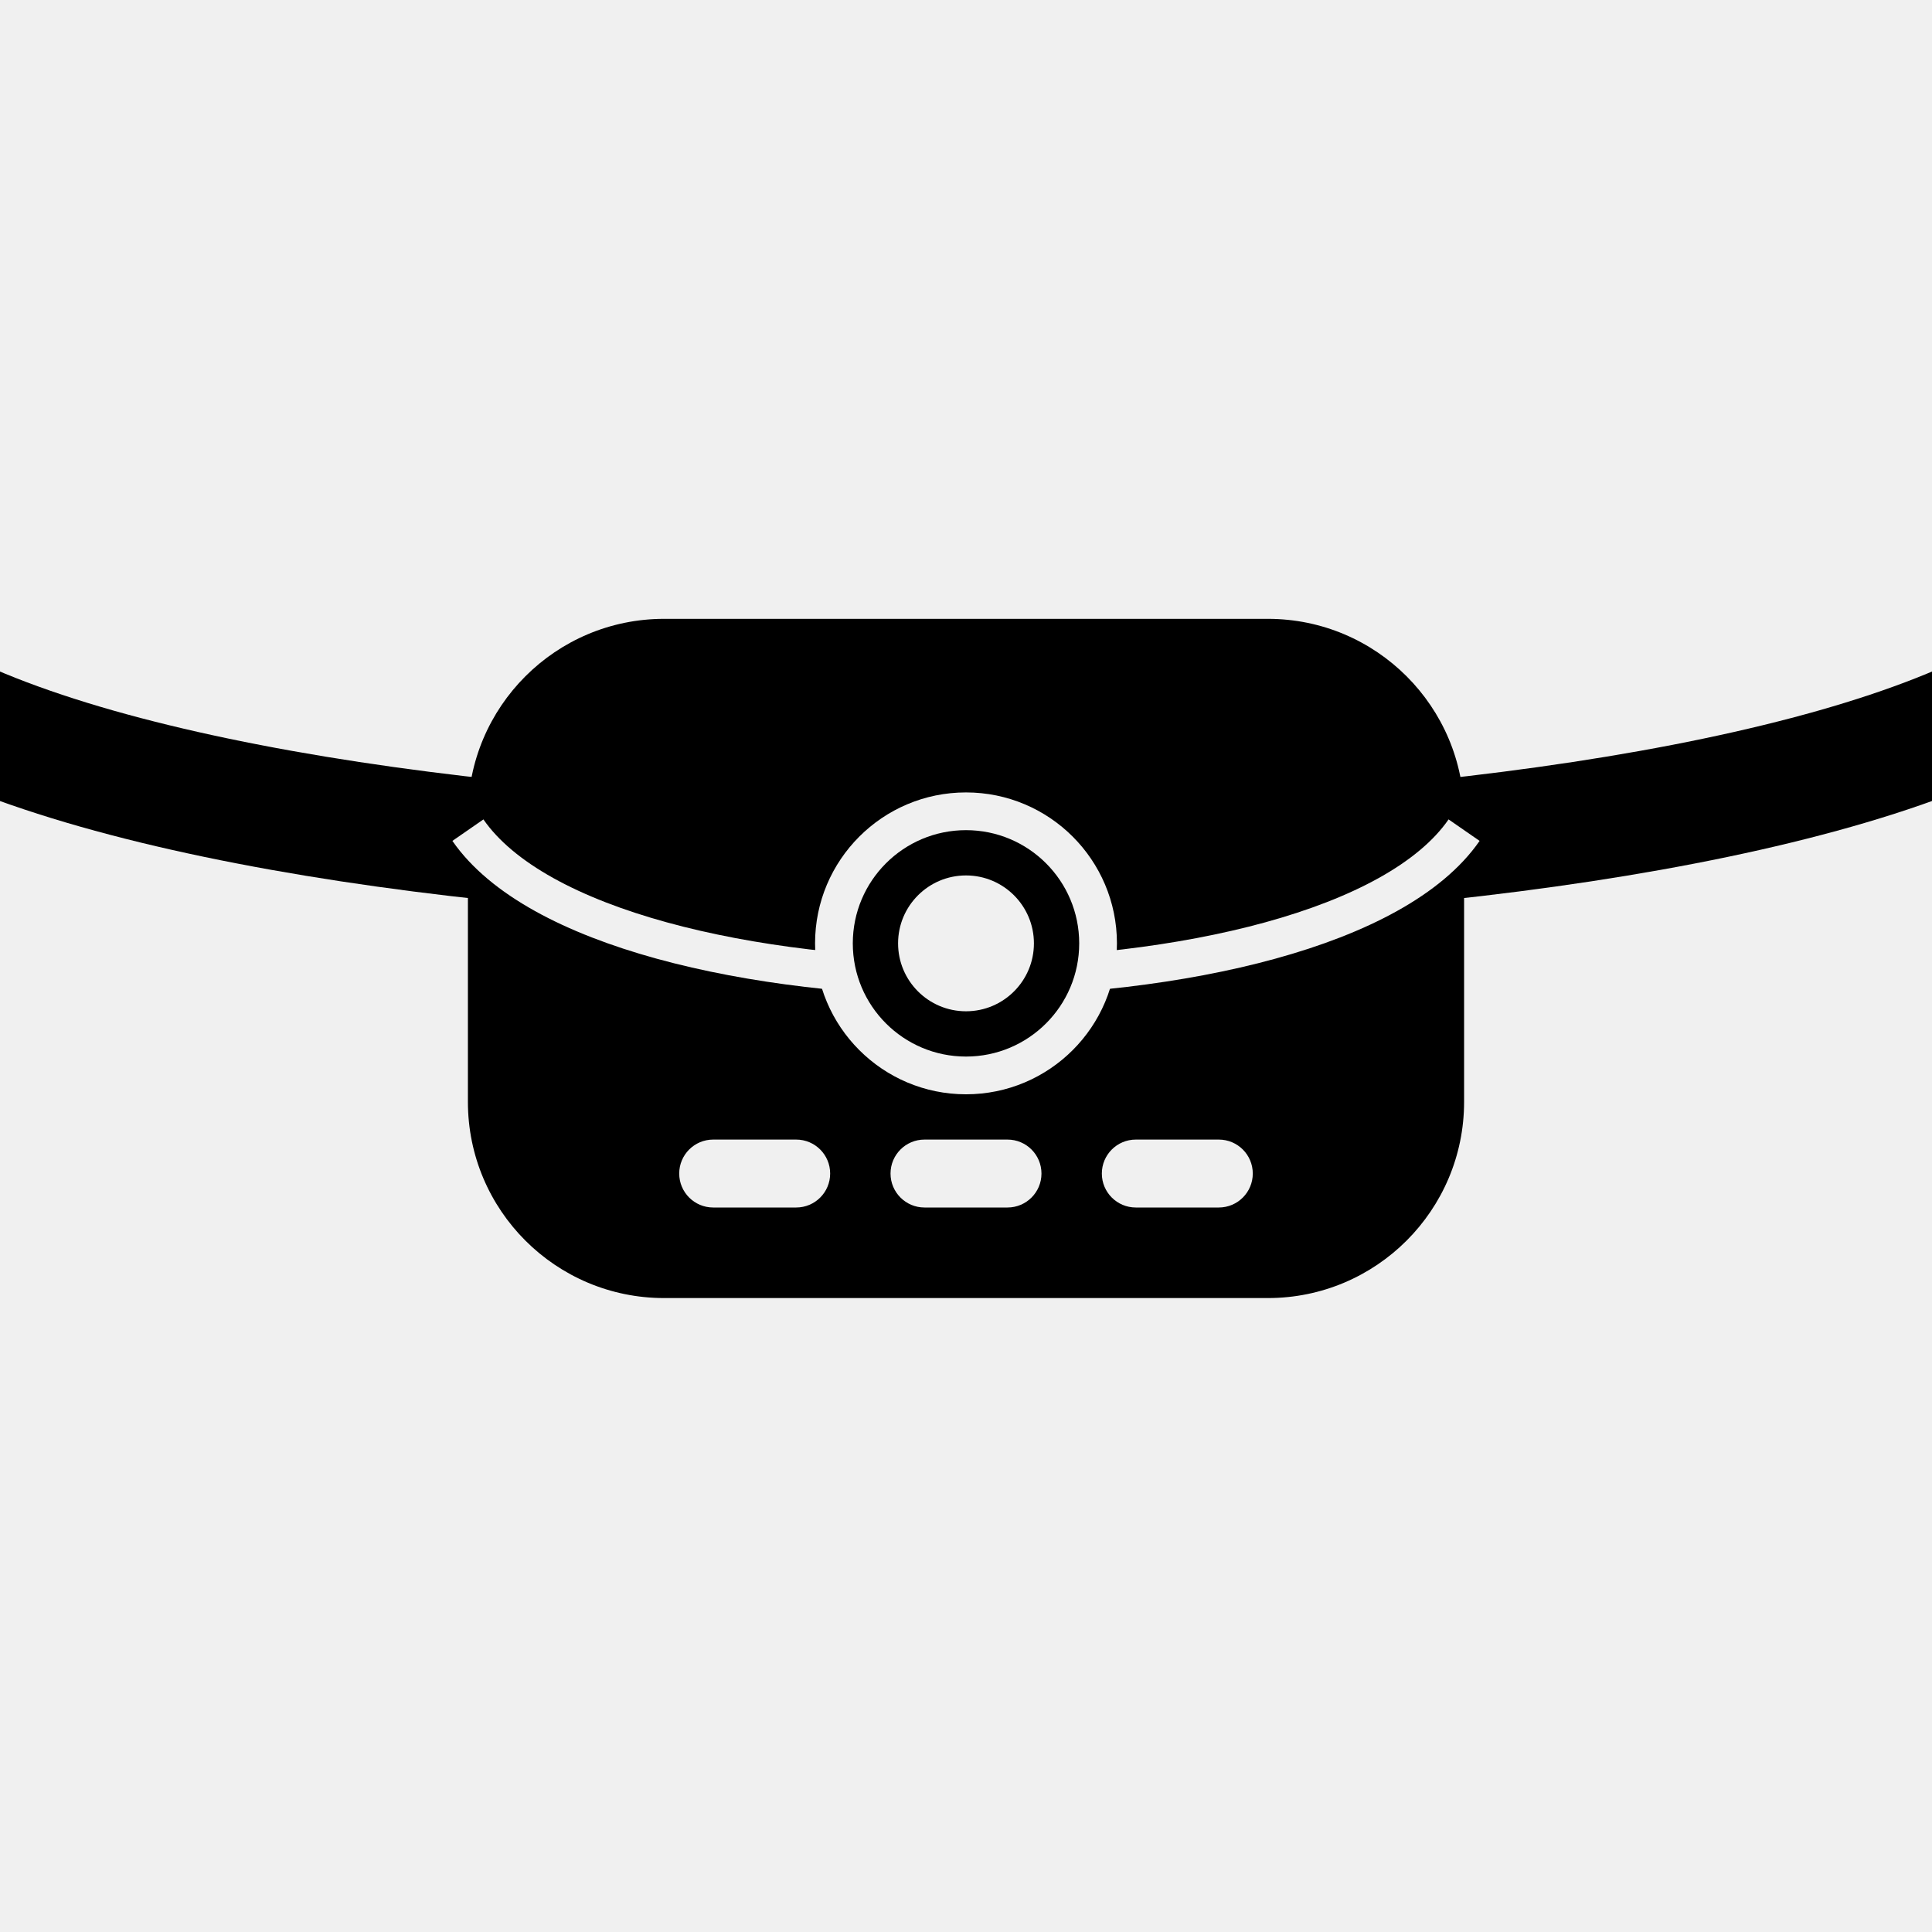
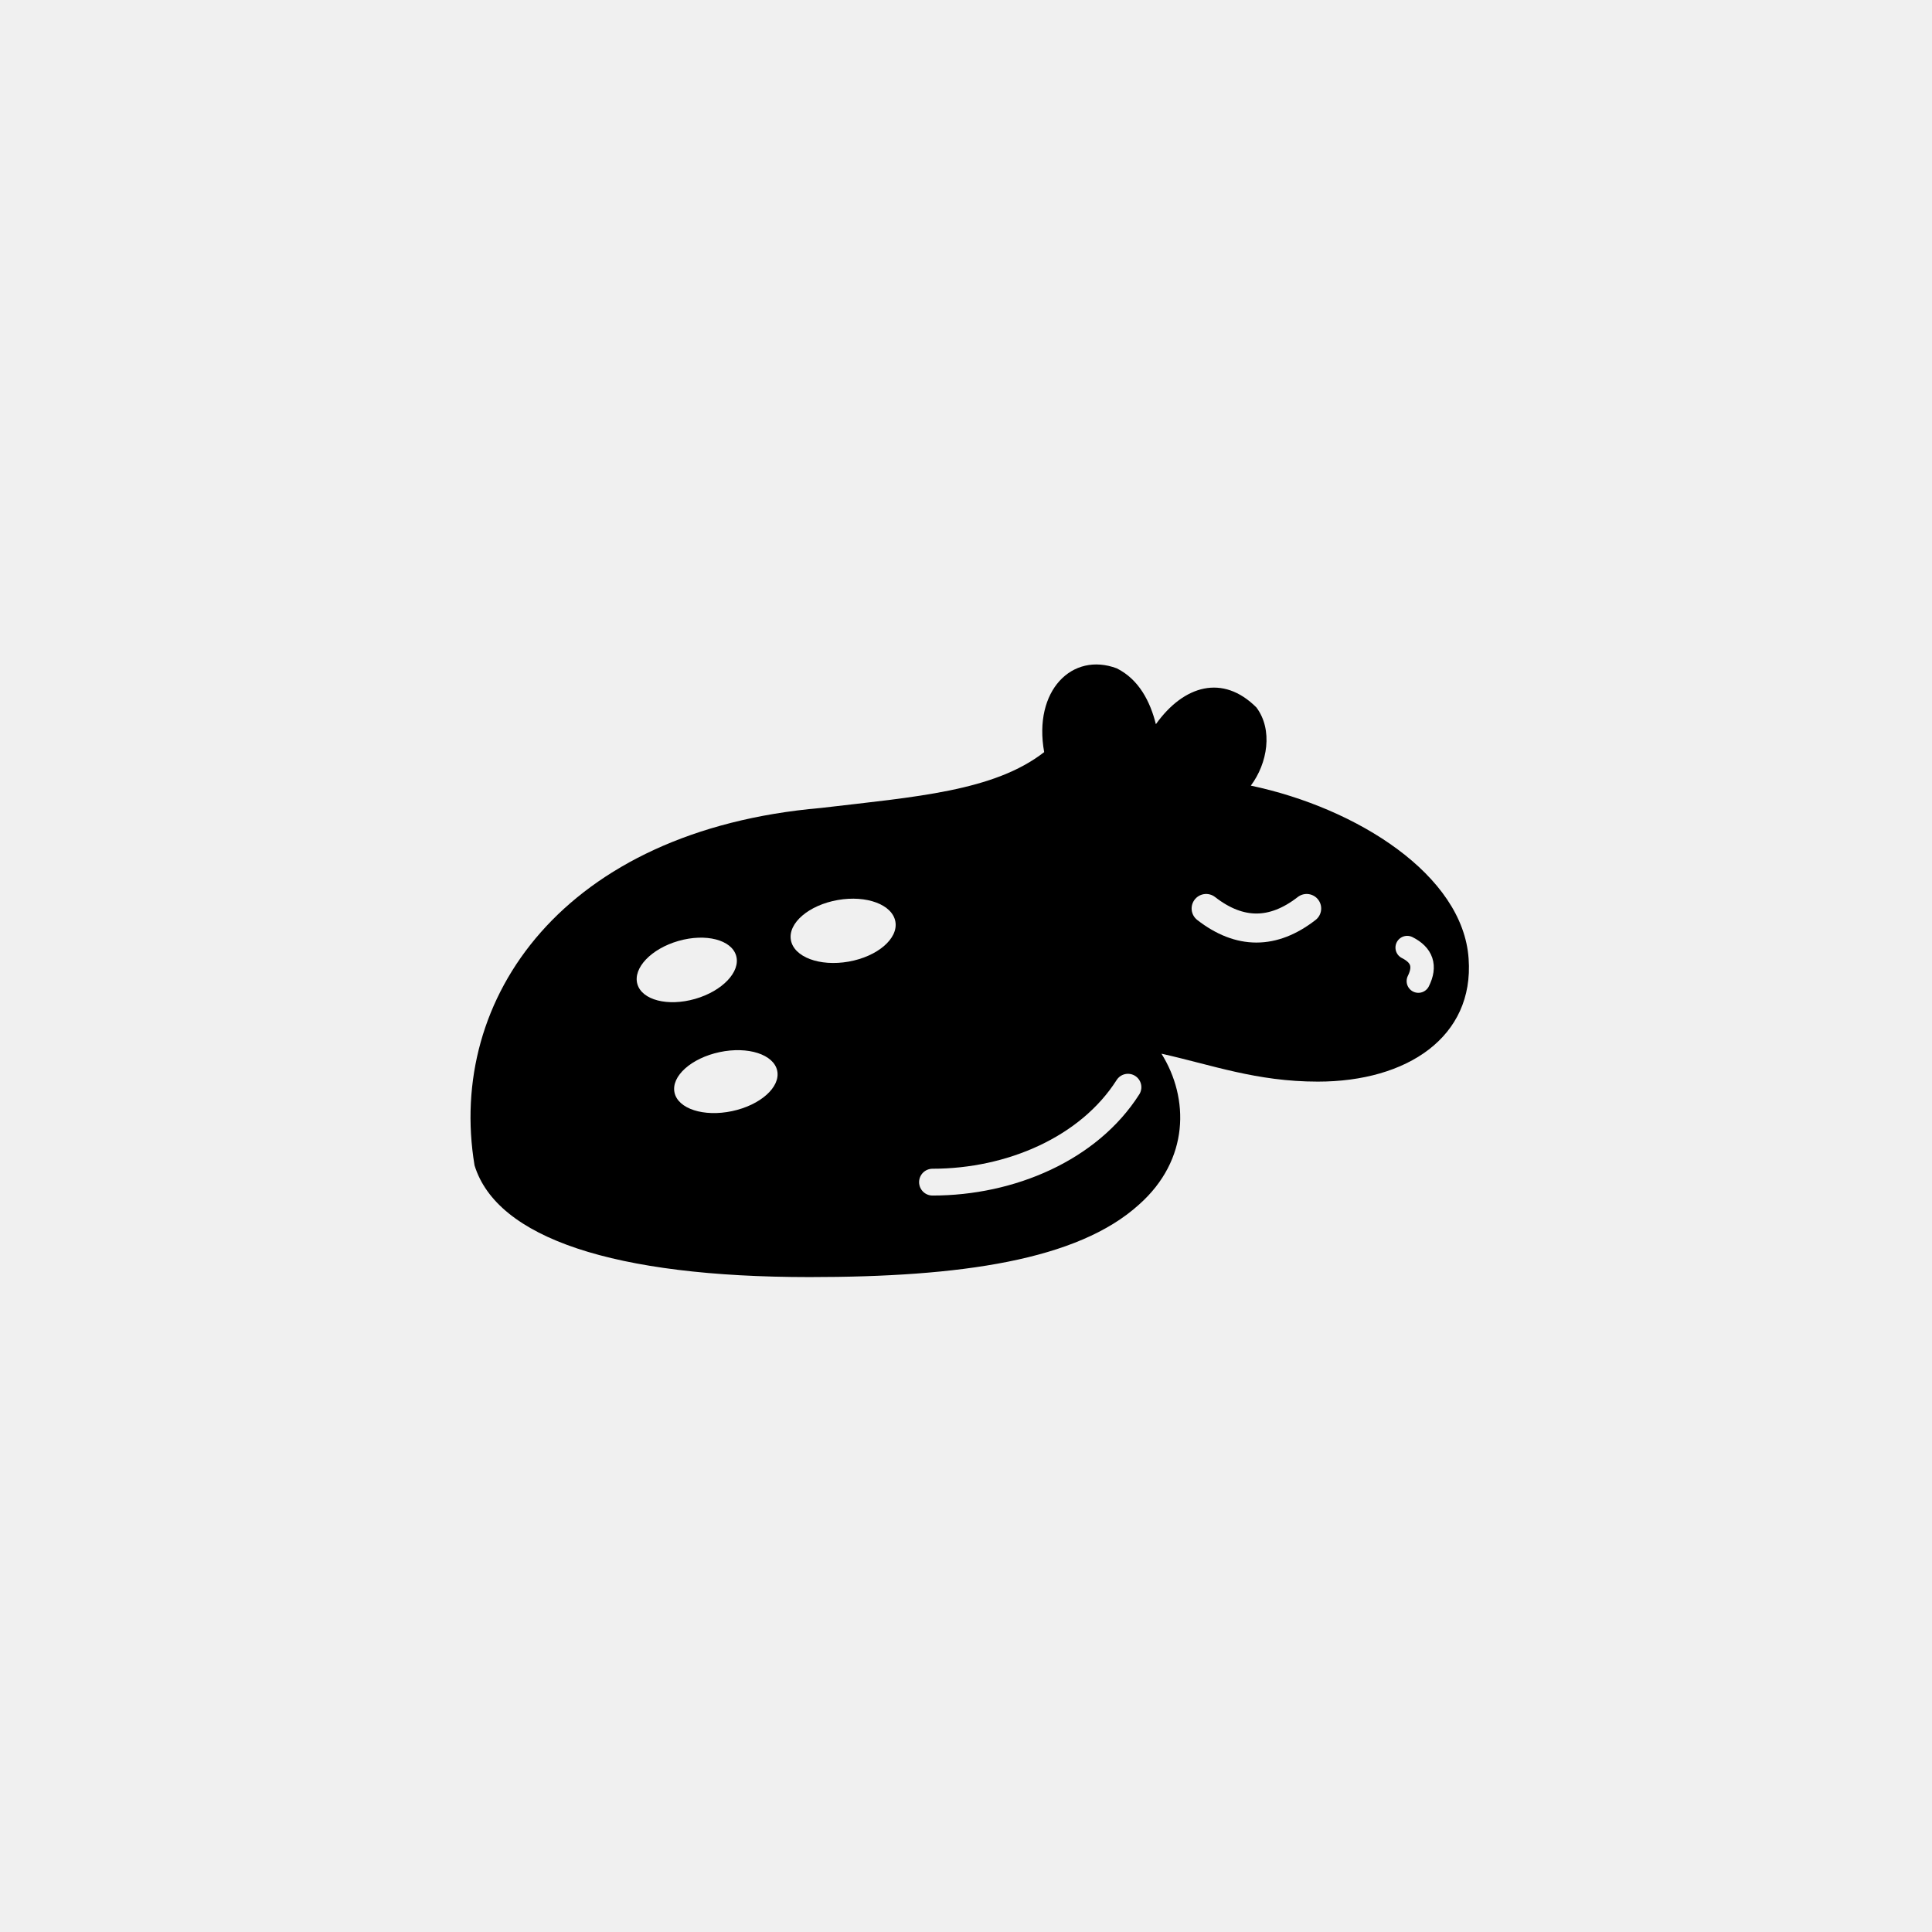
<svg xmlns="http://www.w3.org/2000/svg" viewBox="0 0 256 256" role="img" aria-labelledby="t">
  <defs>
-     <mask id="m">
-       <path d="M-12 92 C40 122 216 122 268 92" fill="none" stroke="#fff" stroke-width="16" />
-       <rect x="62" y="82" width="132" height="90" rx="26" fill="#fff" />
-       <path d="M62 110 C80 136 176 136 194 110" fill="none" stroke="#000" stroke-width="5" />
-       <circle cx="128" cy="125" r="20" fill="#000" />
-       <circle cx="128" cy="125" r="15" fill="#fff" />
-       <circle cx="128" cy="125" r="9" fill="#000" />
-       <rect x="90" y="151" width="20" height="9" rx="4.5" fill="#000" />
-       <rect x="118" y="151" width="20" height="9" rx="4.5" fill="#000" />
-       <rect x="146" y="151" width="20" height="9" rx="4.5" fill="#000" />
+     <mask id="pacaMono">
+       <path d="M46 164 C41 134 62 104 108 100 C125 98 139 97 148 90 C146 79 153 72 161 75 C165 77 167 81 168 85 C173 78 180 76 186 82 C189 86 188 92 185 96 C204 100 223 112 224 127 C225 141 213 149 197 149 C186 149 178 146 169 144 C174 152 174 163 165 171 C154 181 133 184 106 184 C71 184 50 177 46 164 Z" fill="#fff" />
+       <ellipse cx="84" cy="129" rx="9.2" ry="5.4" transform="rotate(-16 84 129)" fill="#000" />
+       <ellipse cx="112" cy="122" rx="9.5" ry="5.6" transform="rotate(-10 112 122)" fill="#000" />
+       <ellipse cx="91" cy="149" rx="9.4" ry="5.4" transform="rotate(-12 91 149)" fill="#000" />
+       <path d="M177 118 Q186 125 195 118" fill="none" stroke="#000" stroke-width="5.2" stroke-linecap="round" />
+       <path d="M213 125 Q217 127 215 131" fill="none" stroke="#000" stroke-width="4.2" stroke-linecap="round" />
+       <path d="M128 167 C142 167 156 161 163 150" fill="none" stroke="#000" stroke-width="4.8" stroke-linecap="round" />
    </mask>
  </defs>
-   <rect width="256" height="256" fill="#000000" mask="url(#m)" />
+   <g transform="translate(128 130) scale(0.74) translate(-134 -131)">
+     <rect width="256" height="256" fill="#000000" mask="url(#pacaMono)" />
+   </g>
</svg>
